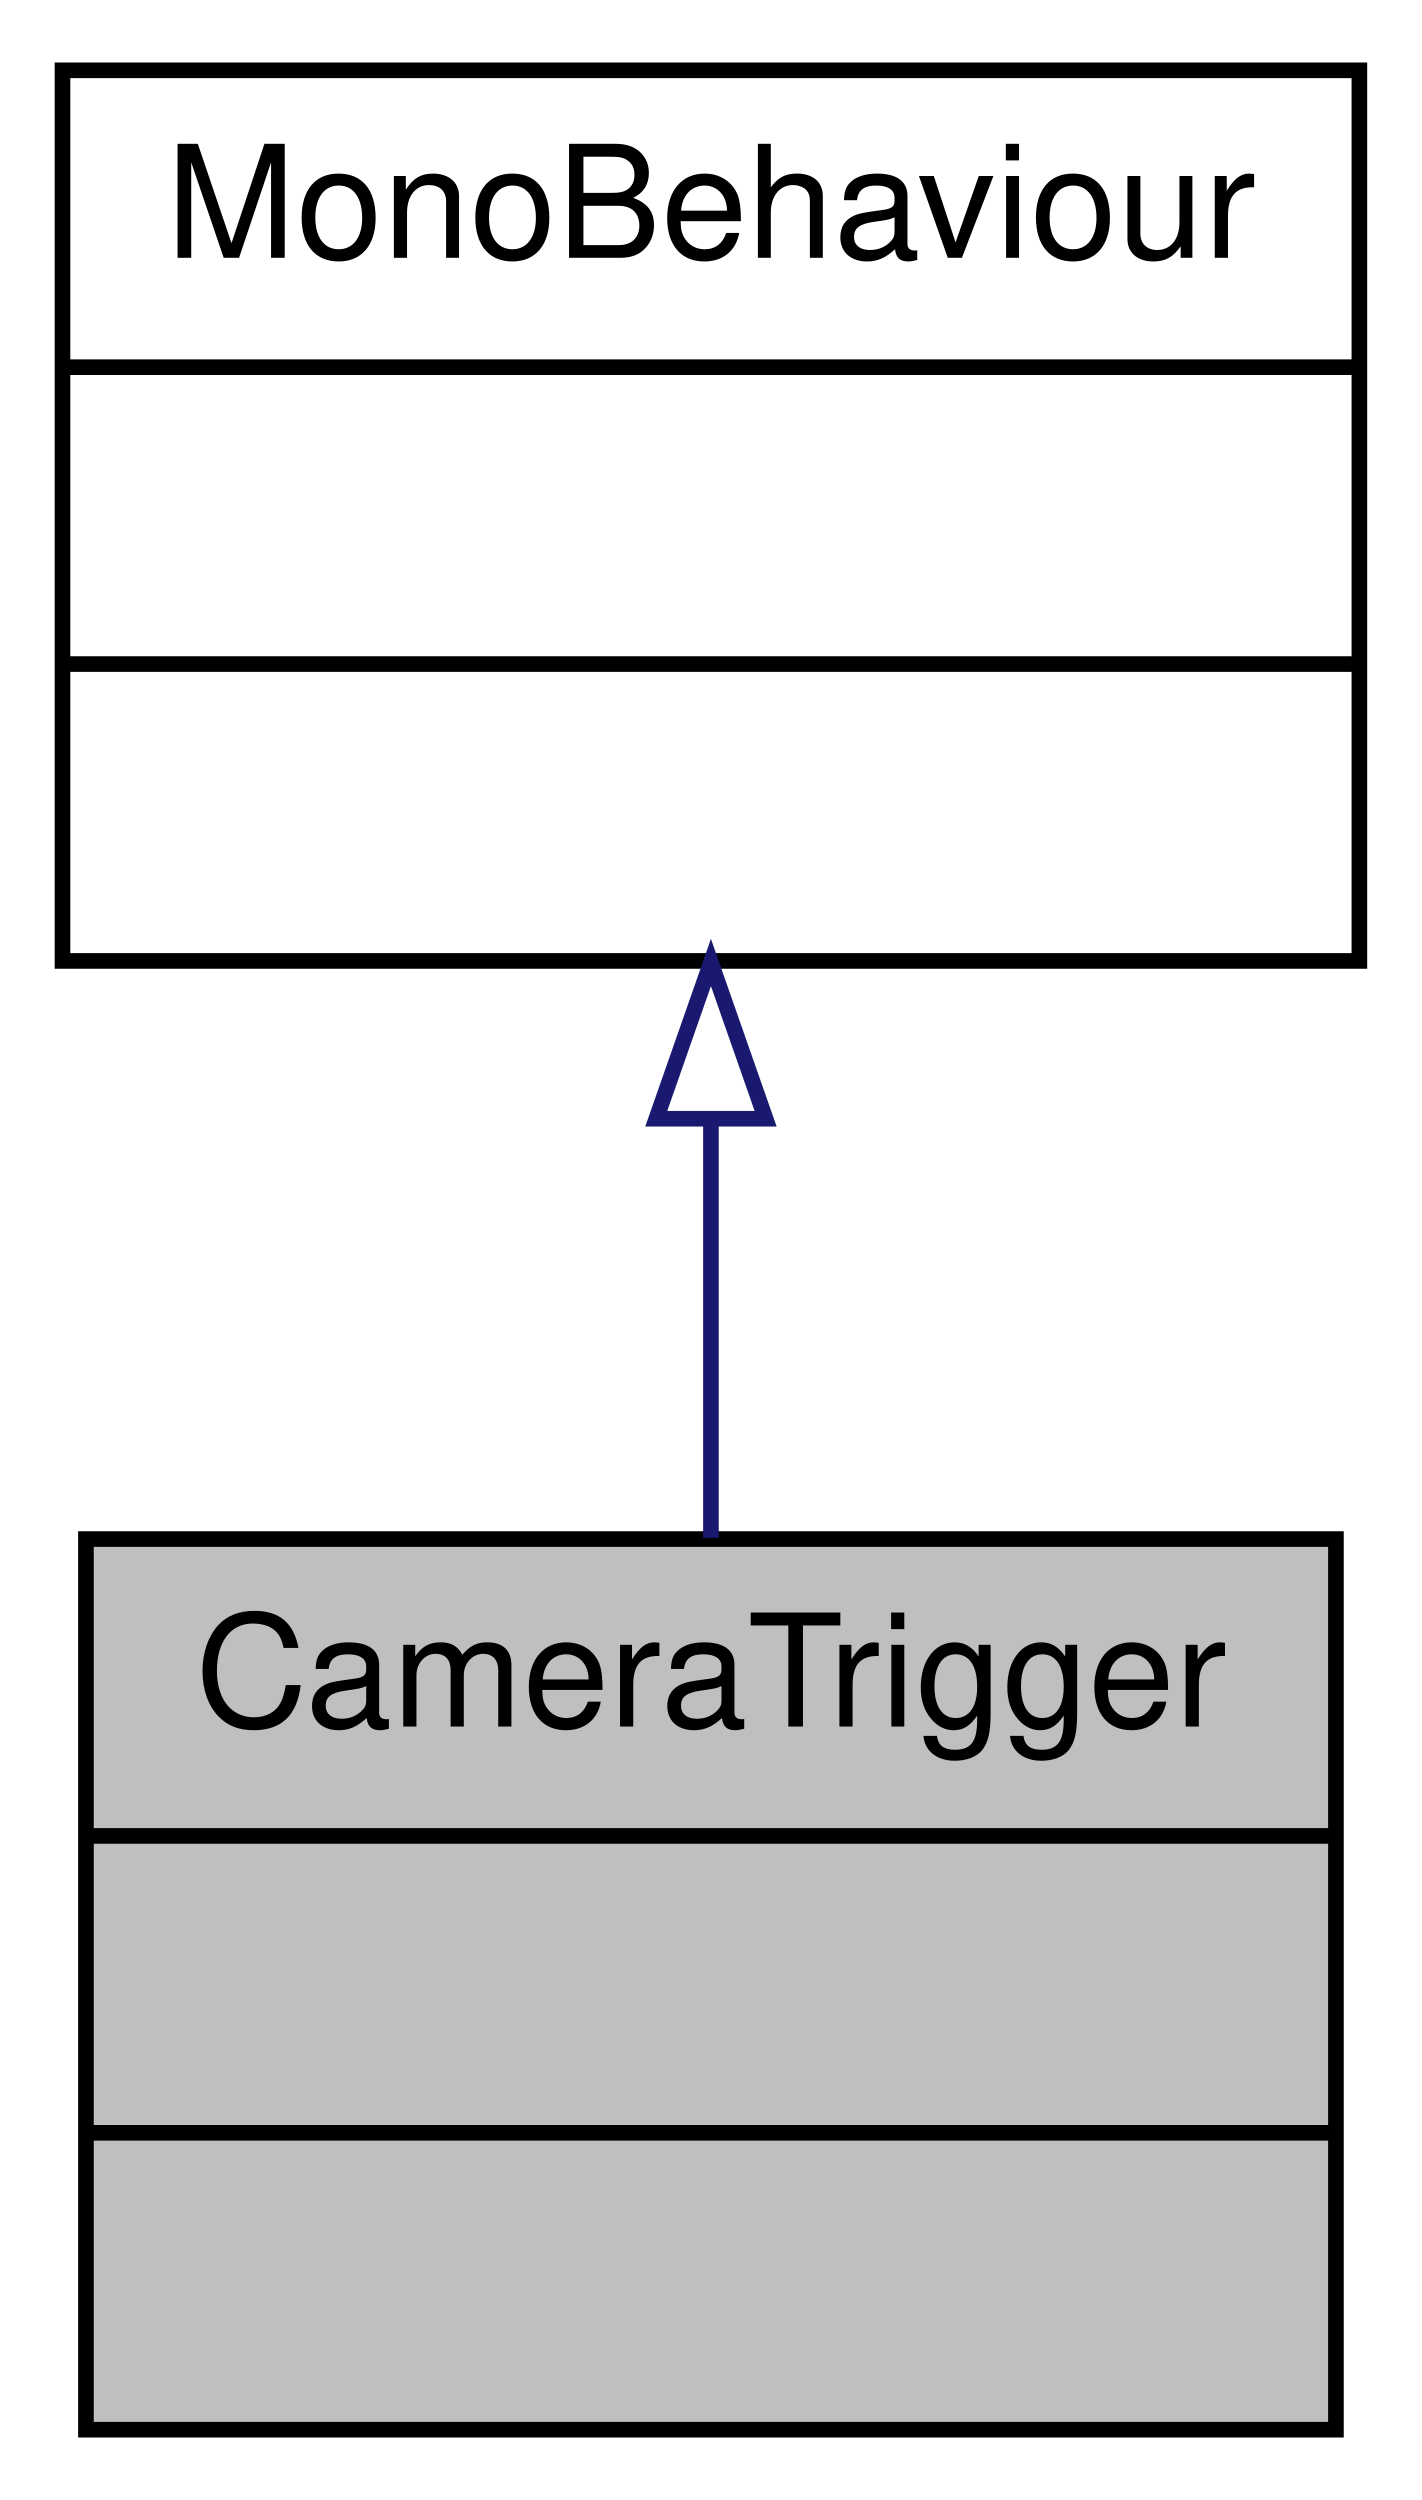
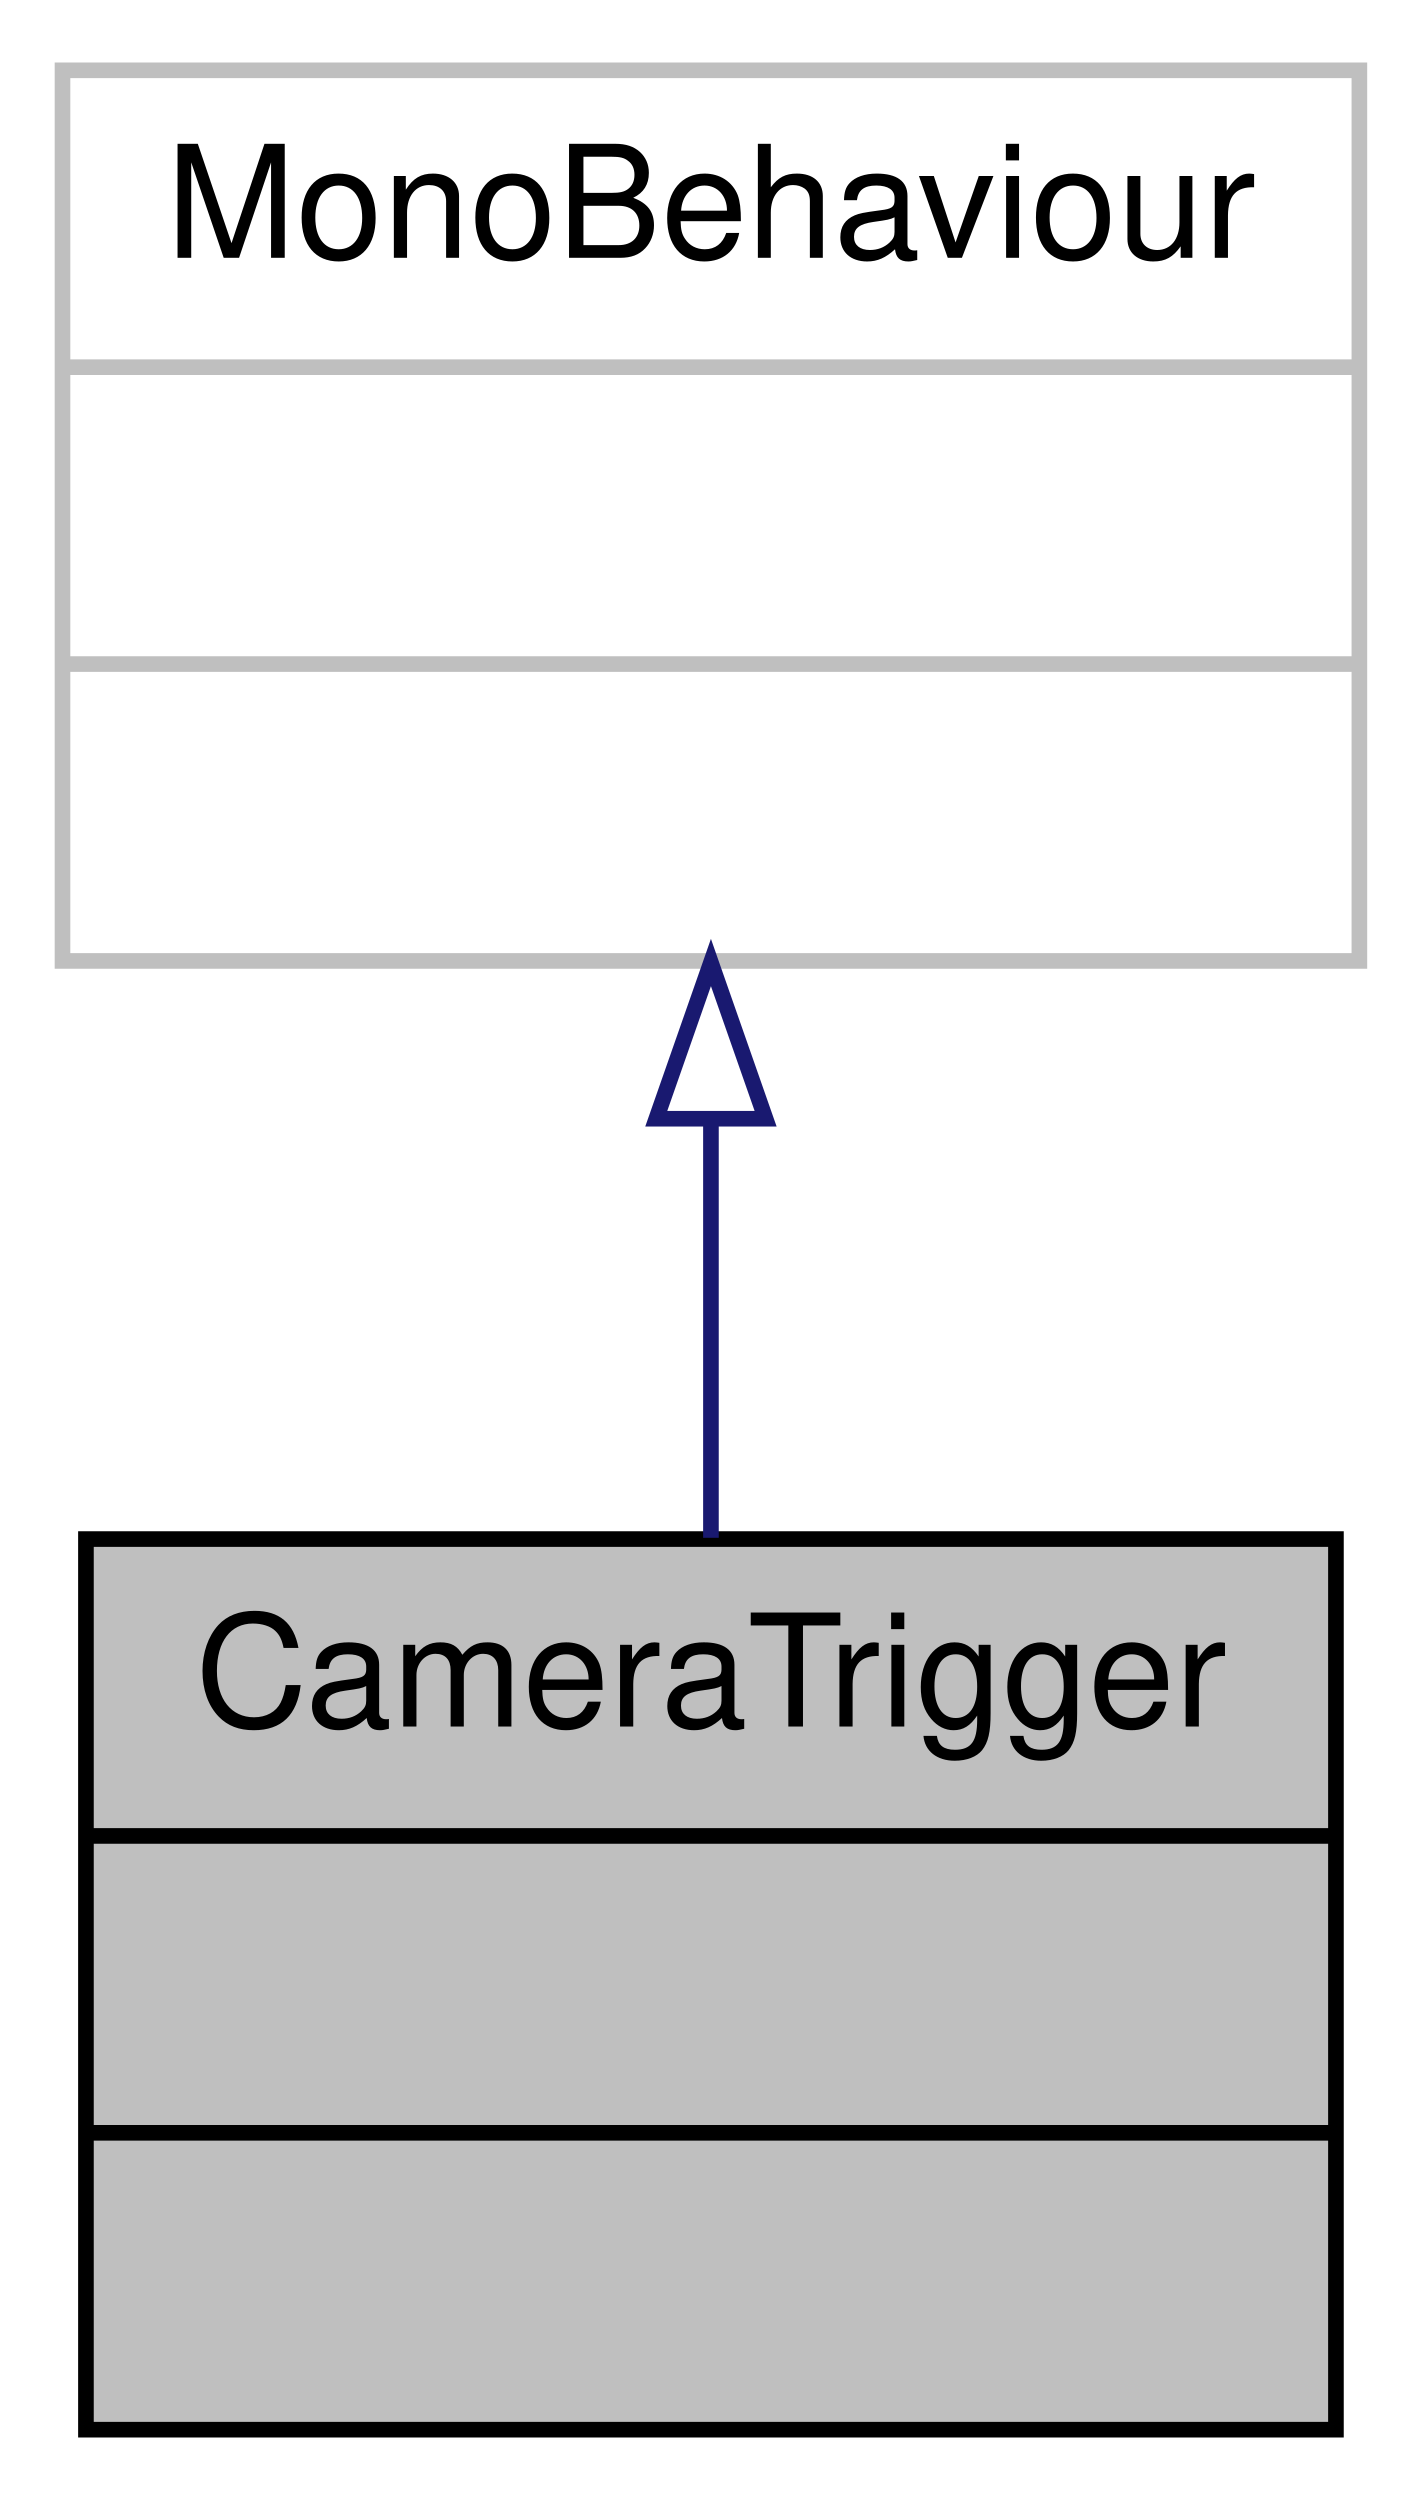
<svg xmlns="http://www.w3.org/2000/svg" xmlns:xlink="http://www.w3.org/1999/xlink" width="91pt" height="160pt" viewBox="0.00 0.00 91.00 160.00">
  <g id="graph0" class="graph" transform="scale(1 1) rotate(0) translate(4 156)">
    <g id="node1" class="node">
      <g id="a_node1">
        <a xlink:title=" ">
          <polygon fill="#bfbfbf" stroke="black" points="1.5,-0.5 1.5,-57.5 81.5,-57.5 81.5,-0.5 1.5,-0.5" />
          <text text-anchor="middle" x="41.5" y="-45.5" font-family="Helvetica,sans-Serif" font-size="10.00">CameraTrigger</text>
          <polyline fill="none" stroke="black" points="1.5,-38.5 81.5,-38.5 " />
          <text text-anchor="middle" x="41.5" y="-26.5" font-family="Helvetica,sans-Serif" font-size="10.00"> </text>
          <polyline fill="none" stroke="black" points="1.5,-19.5 81.5,-19.5 " />
          <text text-anchor="middle" x="41.5" y="-7.5" font-family="Helvetica,sans-Serif" font-size="10.00"> </text>
        </a>
      </g>
    </g>
    <g id="node2" class="node">
      <g id="a_node2">
-         <a xlink:href="class_mono_behaviour.html" target="_top" xlink:title=" ">
-           <polygon fill="none" stroke="black" points="0,-94.5 0,-151.5 83,-151.5 83,-94.5 0,-94.5" />
+         <a xlink:title=" ">
+           <polygon fill="none" stroke="#bfbfbf" points="0,-94.5 0,-151.5 83,-151.5 83,-94.5 0,-94.5" />
          <text text-anchor="middle" x="41.5" y="-139.5" font-family="Helvetica,sans-Serif" font-size="10.00">MonoBehaviour</text>
-           <polyline fill="none" stroke="black" points="0,-132.5 83,-132.5 " />
+           <polyline fill="none" stroke="#bfbfbf" points="0,-132.5 83,-132.5 " />
          <text text-anchor="middle" x="41.5" y="-120.5" font-family="Helvetica,sans-Serif" font-size="10.00"> </text>
-           <polyline fill="none" stroke="black" points="0,-113.5 83,-113.5 " />
+           <polyline fill="none" stroke="#bfbfbf" points="0,-113.5 83,-113.5 " />
          <text text-anchor="middle" x="41.5" y="-101.5" font-family="Helvetica,sans-Serif" font-size="10.00"> </text>
        </a>
      </g>
    </g>
    <g id="edge1" class="edge">
      <path fill="none" stroke="midnightblue" d="M41.5,-84.21C41.5,-75.29 41.5,-65.95 41.5,-57.58" />
      <polygon fill="none" stroke="midnightblue" points="38,-84.4 41.5,-94.4 45,-84.4 38,-84.4" />
    </g>
  </g>
</svg>
